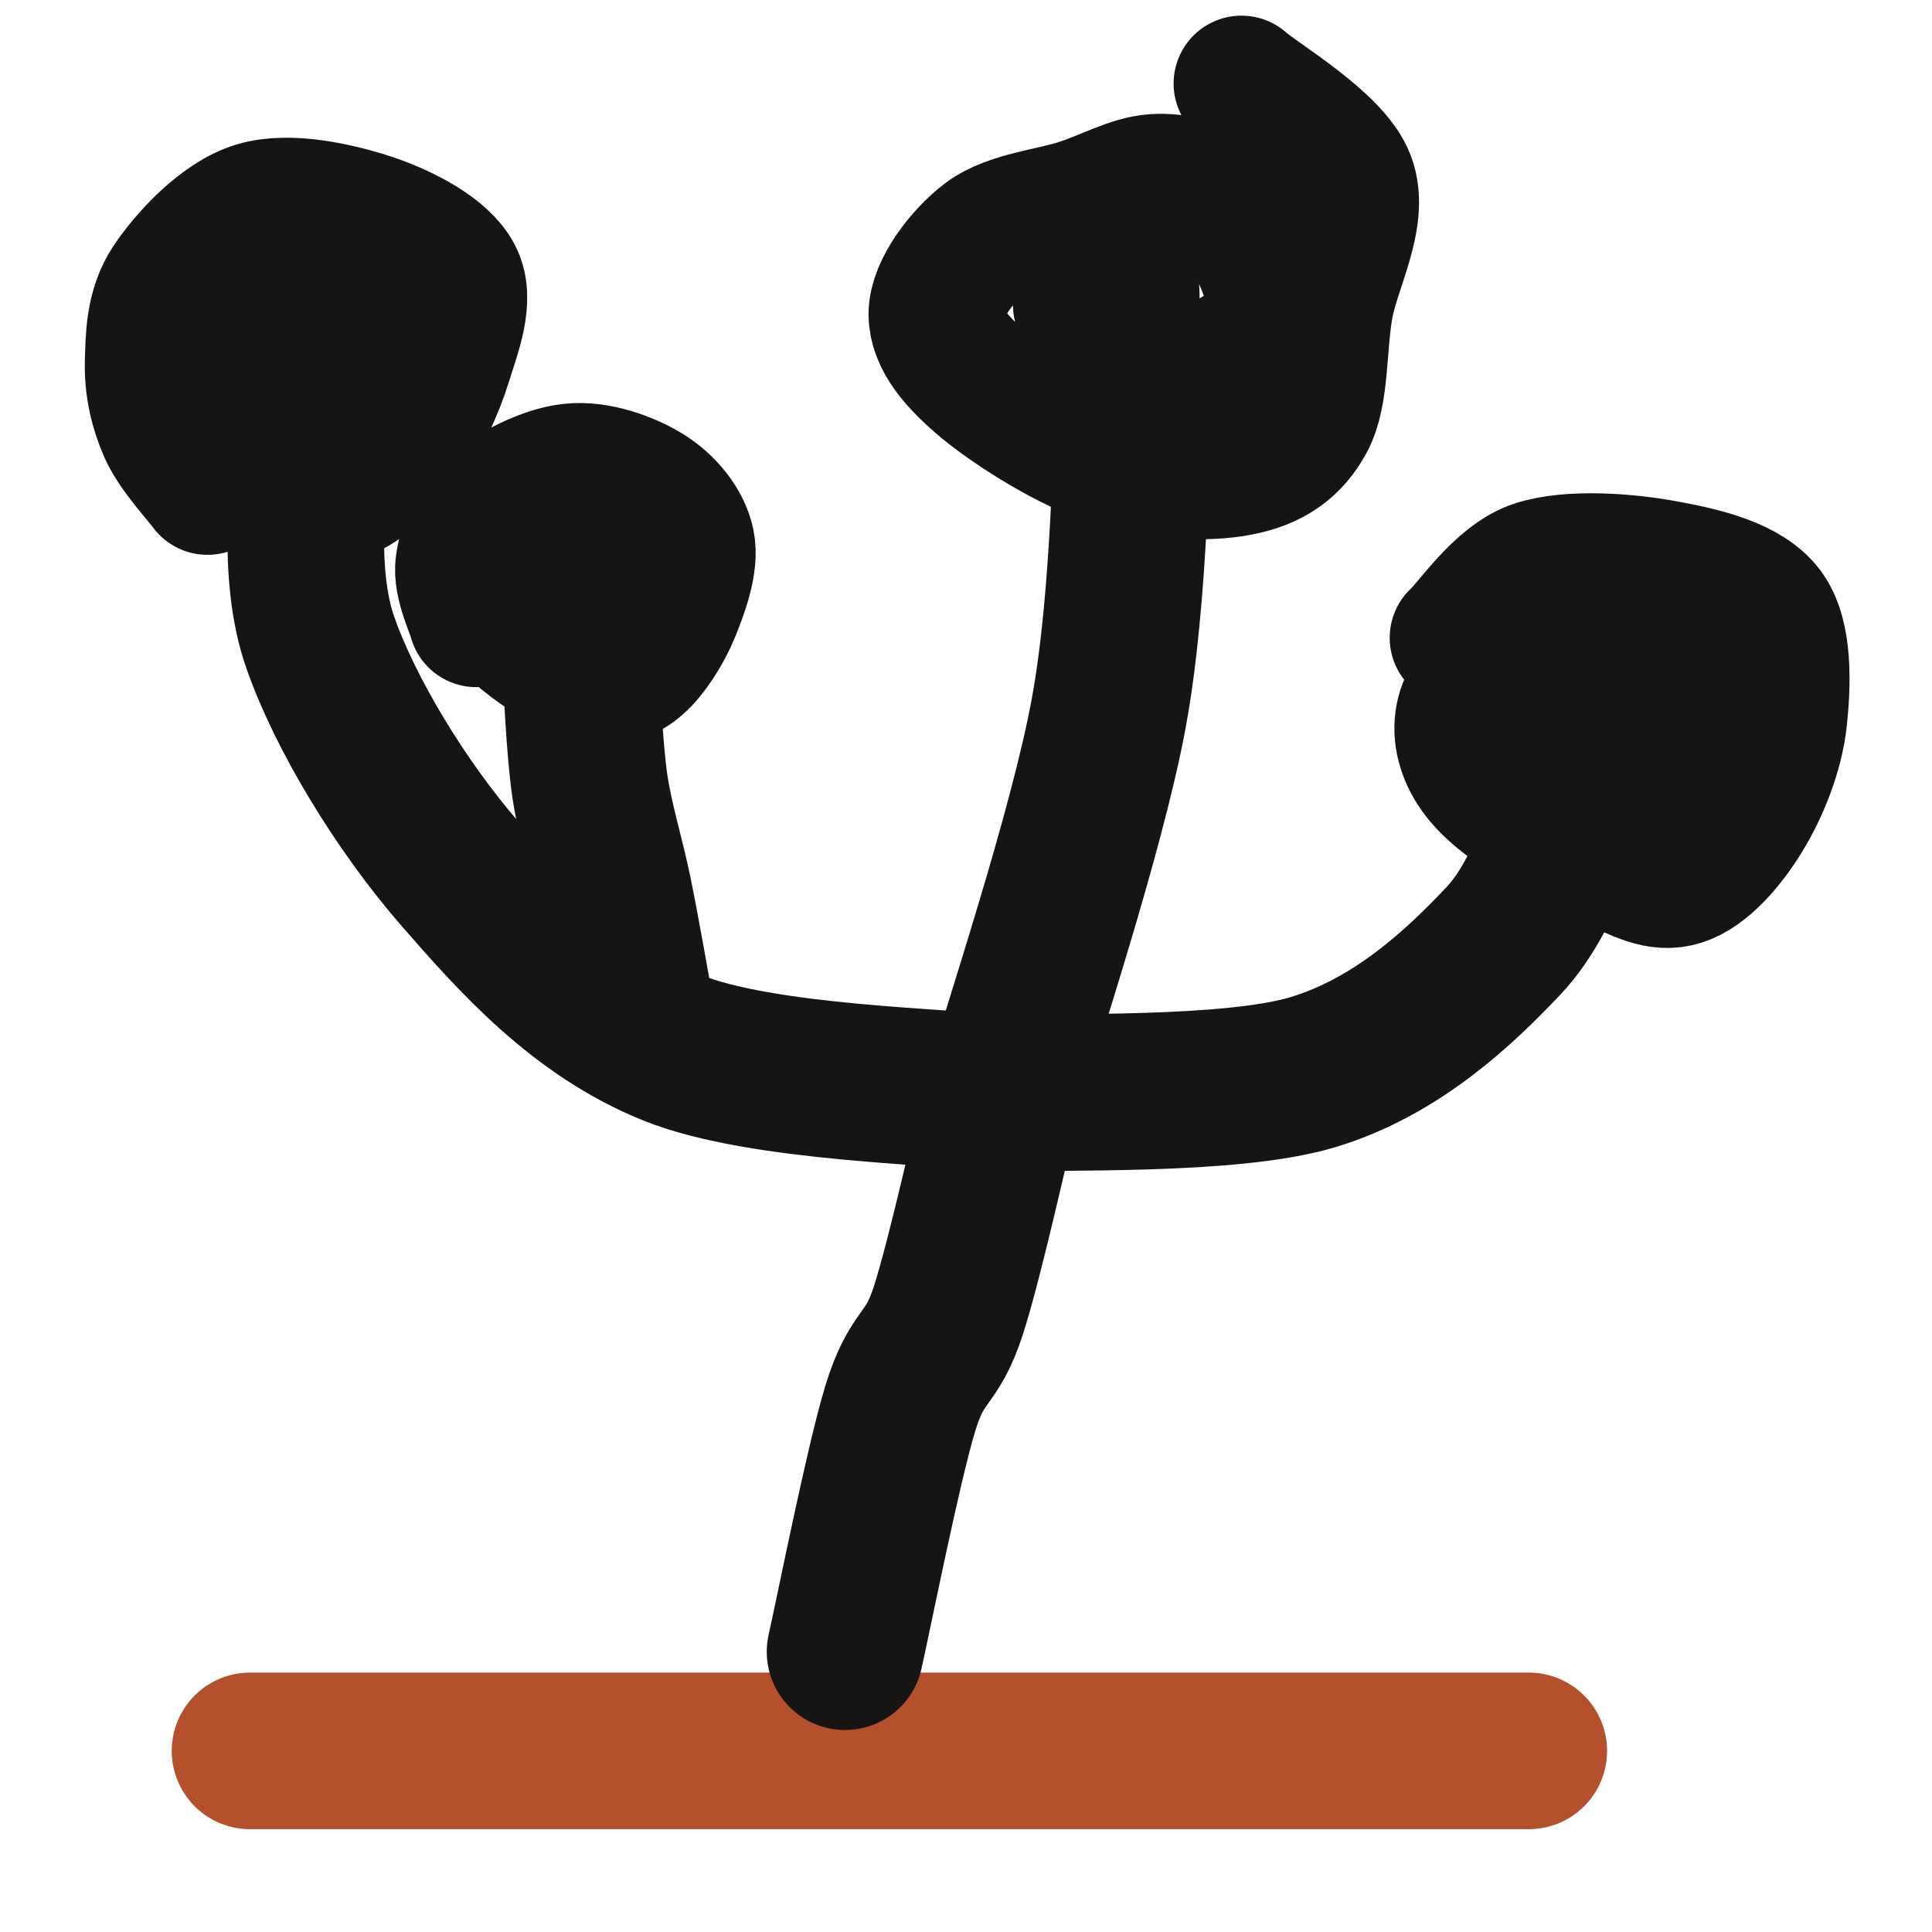
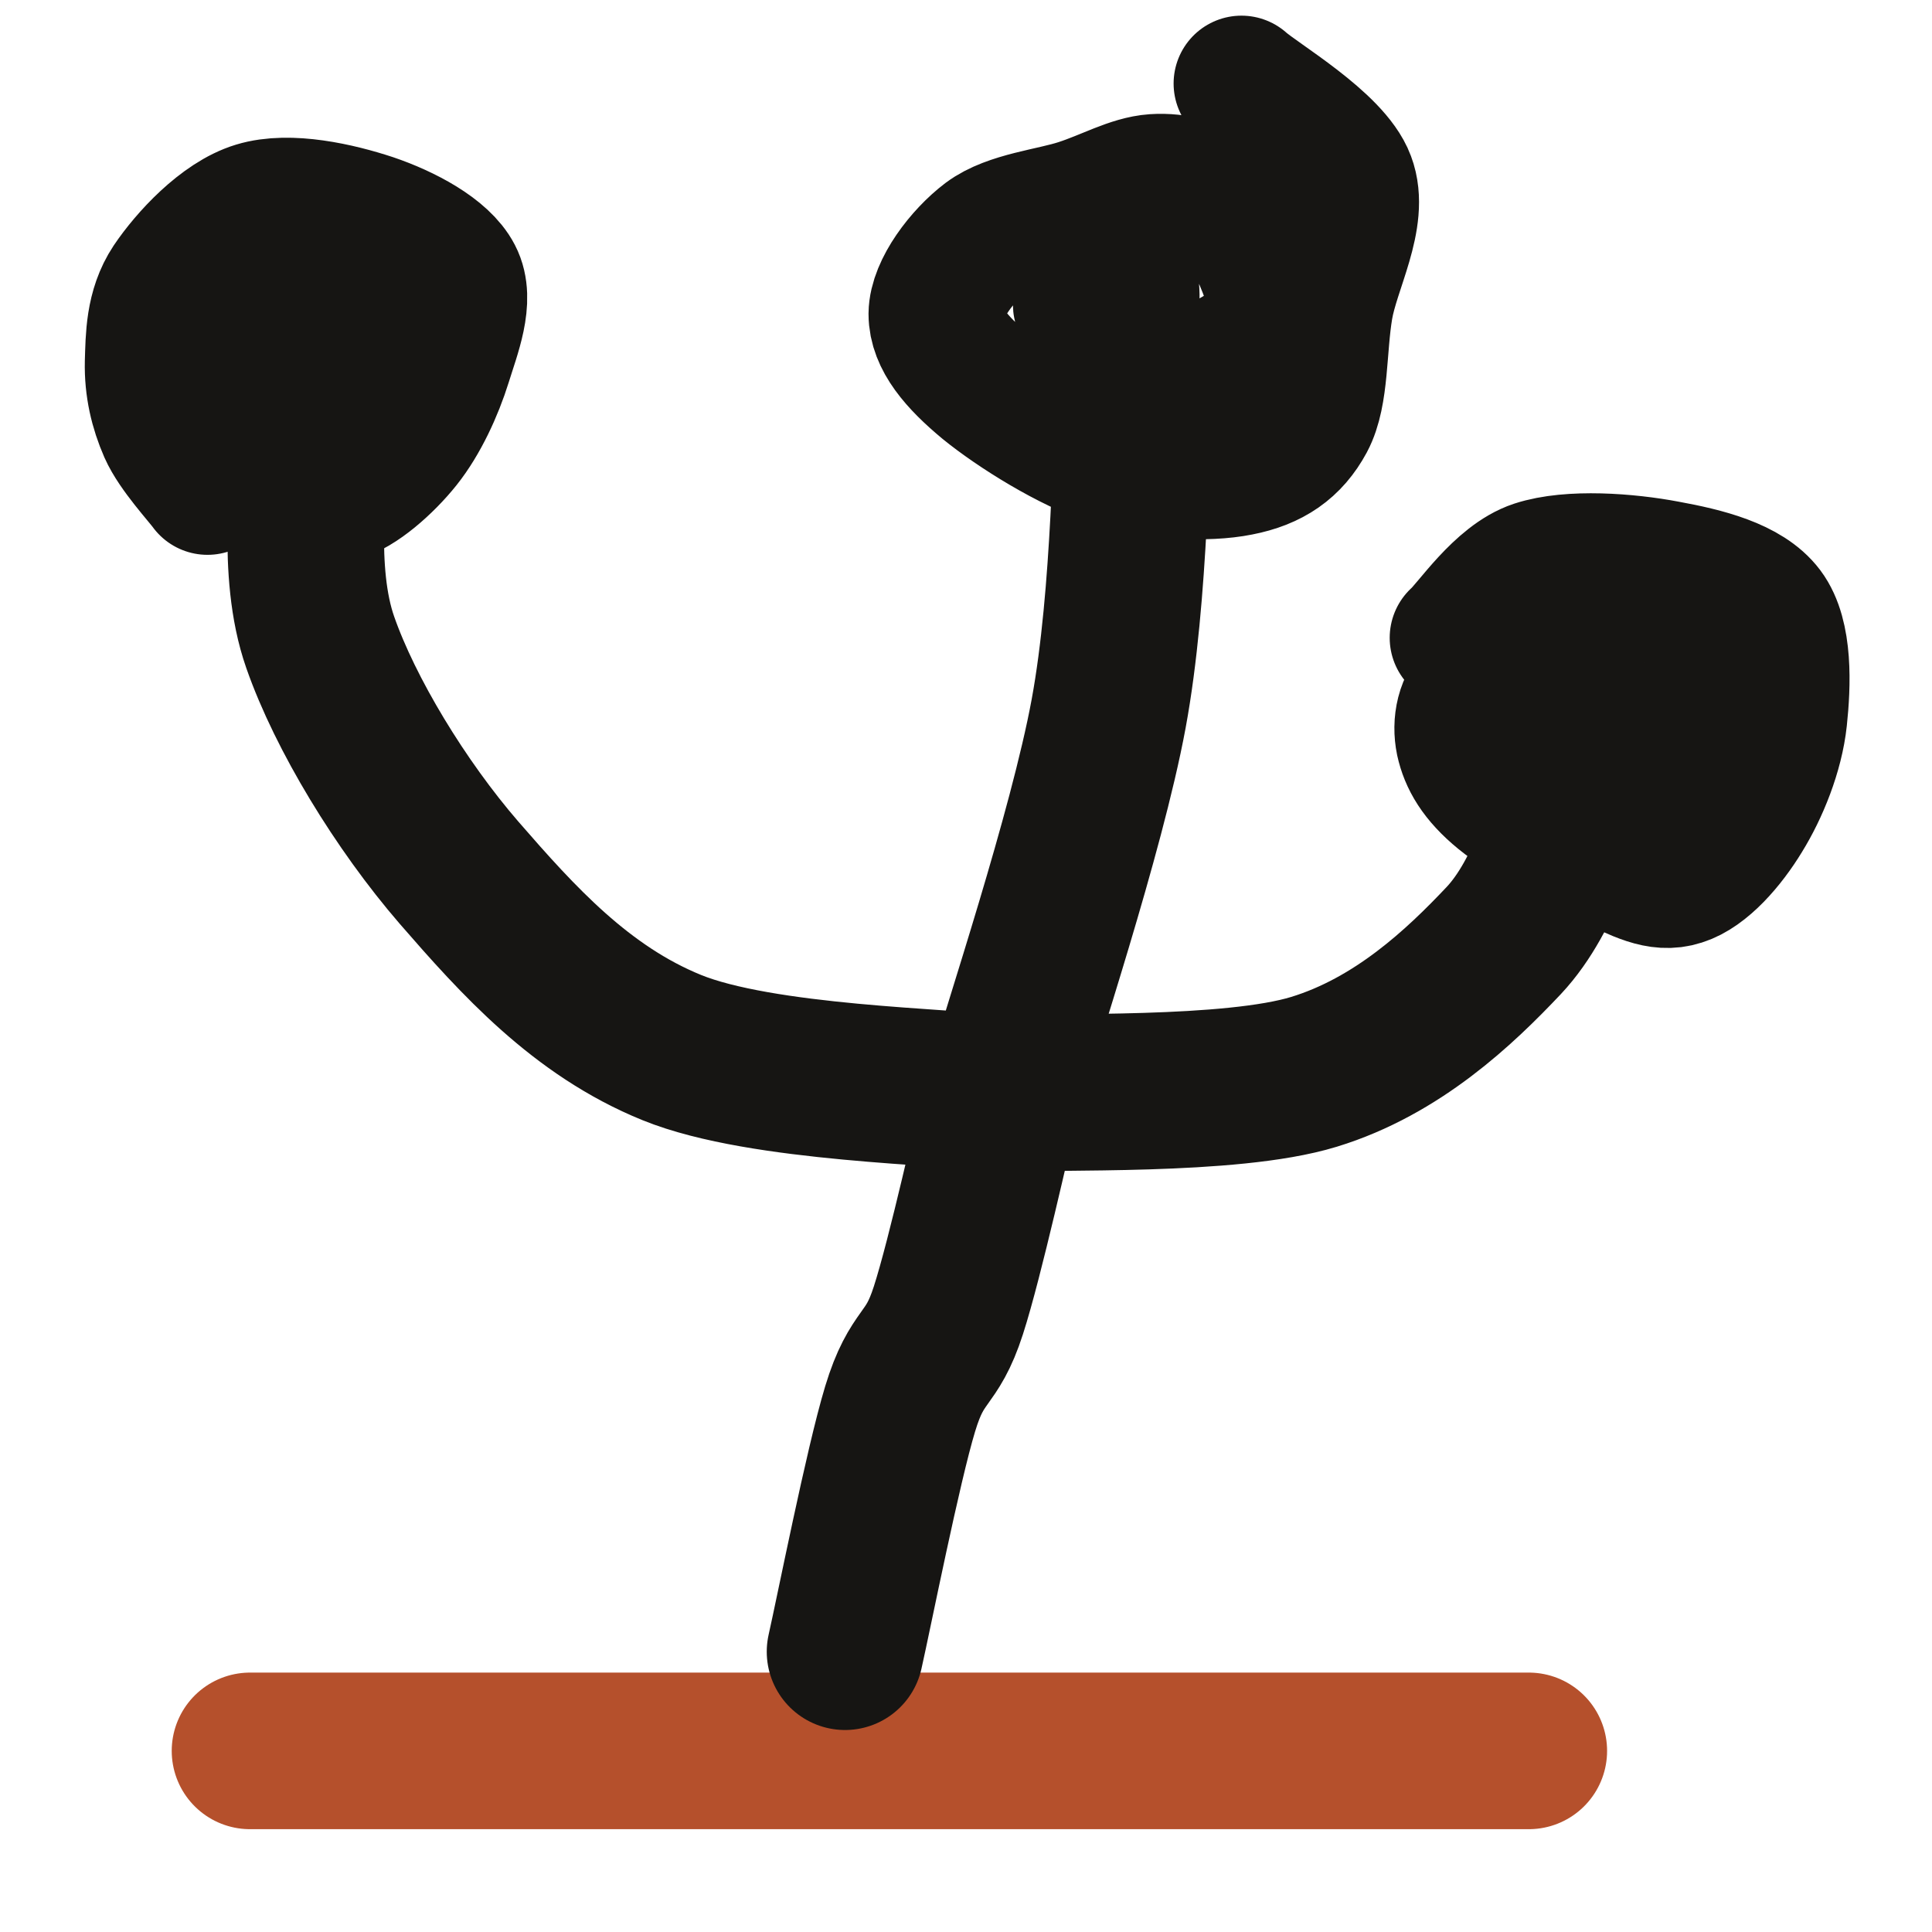
<svg xmlns="http://www.w3.org/2000/svg" viewBox="16.42 20.71 74.03 74.03" width="100" height="100">
  <style>g{stroke:#161513}@media (prefers-color-scheme:dark){g{stroke:#faf8f4}}</style>
  <g fill="none" stroke="#161513" stroke-linecap="round" stroke-linejoin="round">
    <path d="M26 87.8C30 87.8 41.83 87.8 50 87.8C58.17 87.8 70.83 87.8 75 87.8" stroke="#b5502c" stroke-width="6" />
-     <path d="M48.8 84C49.15 82.45 50.25 76.88 50.91 74.7C51.57 72.52 52.11 72.94 52.76 70.92C53.41 68.91 54.49 64.01 54.83 62.63M54.83 62.63C52.72 62.33 45.63 62.26 42.16 60.85C38.69 59.44 36.26 56.74 34.01 54.15C31.77 51.56 29.65 48.07 28.69 45.32C27.73 42.58 28.32 38.96 28.25 37.69M54.83 62.63C55.51 60.2 58.05 52.65 58.9 48.06C59.75 43.46 59.75 37.24 59.92 35.07M54.83 62.63C56.82 62.49 63.57 62.76 66.77 61.78C69.97 60.8 72.36 58.53 74.04 56.75C75.72 54.96 76.38 52.03 76.85 51.08M40.81 59.65C40.67 58.87 40.25 56.46 39.95 54.99C39.65 53.51 39.24 52.28 39.02 50.82C38.81 49.36 38.72 46.99 38.66 46.22" stroke-width="6" />
-     <path d="M24.37 39.37C24.11 39.01 23.15 37.98 22.8 37.19C22.45 36.39 22.25 35.54 22.27 34.6C22.3 33.66 22.29 32.54 22.94 31.56C23.6 30.58 24.93 29.13 26.22 28.74C27.5 28.35 29.39 28.78 30.66 29.2C31.93 29.63 33.38 30.4 33.84 31.29C34.31 32.19 33.76 33.52 33.43 34.59C33.1 35.65 32.55 36.84 31.88 37.68C31.21 38.52 30.15 39.45 29.42 39.63C28.7 39.81 28.19 39.28 27.53 38.78C26.87 38.27 26.18 37.35 25.48 36.59C24.78 35.84 23.51 34.81 23.31 34.24C23.1 33.66 23.67 33.33 24.25 33.13C24.83 32.92 26.09 32.95 26.79 32.99C27.48 33.03 28.14 33.34 28.41 33.38C28.68 33.42 28.4 33.16 28.41 33.21C28.41 33.27 28.27 33.6 28.45 33.7C28.64 33.8 29.2 33.72 29.52 33.82C29.84 33.91 30.45 34.06 30.37 34.27C30.3 34.49 29.36 34.98 29.08 35.08C28.79 35.18 28.58 34.86 28.66 34.87C28.74 34.89 29.46 34.97 29.56 35.18C29.67 35.38 29.39 35.92 29.27 36.12C29.14 36.31 29.42 36.24 28.82 36.34C28.22 36.43 26.39 36.69 25.65 36.71C24.9 36.73 24.56 36.69 24.34 36.45C24.11 36.21 24.3 35.47 24.3 35.27M63.99 23.91C64.67 24.52 67.52 26.17 68.05 27.6C68.59 29.03 67.46 30.96 67.2 32.5C66.94 34.04 67.05 35.79 66.5 36.82C65.95 37.84 65.14 38.4 63.9 38.64C62.66 38.89 60.66 38.8 59.04 38.28C57.42 37.76 55.32 36.44 54.19 35.52C53.07 34.59 52.3 33.69 52.3 32.74C52.31 31.79 53.3 30.49 54.21 29.8C55.12 29.12 56.71 28.98 57.78 28.63C58.86 28.28 59.78 27.74 60.65 27.68C61.52 27.62 62.35 27.88 62.98 28.26C63.62 28.64 64.09 29.2 64.47 29.96C64.86 30.72 65.43 32.1 65.29 32.84C65.15 33.59 64.39 33.98 63.64 34.42C62.89 34.85 61.55 35.4 60.8 35.45C60.06 35.49 59.36 35.01 59.17 34.71C58.99 34.4 59.6 34.18 59.68 33.62C59.77 33.05 59.87 31.64 59.67 31.33C59.48 31.02 58.82 31.59 58.51 31.76C58.21 31.92 57.9 32.21 57.84 32.34C57.79 32.47 58 32.47 58.19 32.55C58.38 32.63 58.88 33.19 58.97 32.8C59.07 32.42 58.76 30.94 58.74 30.22C58.73 29.49 58.52 28.85 58.89 28.46C59.26 28.07 59.98 27.66 60.94 27.9C61.91 28.14 63.85 29.19 64.7 29.89C65.55 30.59 65.82 31.72 66.05 32.09M72.27 45.15C72.77 44.71 73.92 42.92 75.25 42.48C76.59 42.04 78.8 42.21 80.27 42.49C81.75 42.76 83.37 43.16 84.09 44.12C84.81 45.08 84.74 46.94 84.6 48.25C84.46 49.56 83.88 50.98 83.25 52C82.63 53.02 81.71 54.08 80.84 54.35C79.98 54.63 79.2 54.17 78.05 53.65C76.9 53.13 74.87 51.98 73.95 51.23C73.02 50.47 72.65 49.79 72.5 49.11C72.36 48.43 72.5 47.66 73.06 47.15C73.63 46.65 75 46.4 75.89 46.11C76.78 45.82 77.69 45.44 78.39 45.42C79.09 45.4 79.8 45.73 80.1 45.98C80.39 46.23 79.99 46.63 80.16 46.91C80.34 47.2 81.05 47.29 81.16 47.7C81.27 48.11 81.11 48.99 80.83 49.38C80.55 49.77 79.97 49.89 79.48 50.04C78.99 50.2 78.12 50.42 77.89 50.3C77.66 50.18 77.91 49.56 78.08 49.32C78.26 49.09 78.94 48.95 78.93 48.89C78.93 48.83 78.51 48.86 78.03 48.95C77.56 49.04 76.58 49.37 76.07 49.43C75.56 49.49 75.02 49.41 74.97 49.31C74.93 49.22 75.56 49.31 75.83 48.87C76.1 48.43 76.51 47.33 76.58 46.66C76.64 45.99 75.94 45.33 76.22 44.85C76.49 44.38 77.89 43.98 78.23 43.8M34.67 44.44C34.59 44.09 34.07 43.06 34.17 42.35C34.27 41.64 34.57 40.78 35.26 40.18C35.95 39.58 37.31 38.87 38.3 38.77C39.3 38.66 40.5 39.1 41.24 39.56C41.97 40.02 42.58 40.76 42.74 41.52C42.9 42.28 42.49 43.37 42.18 44.14C41.87 44.9 41.32 45.74 40.87 46.13C40.42 46.53 40.09 46.59 39.5 46.52C38.91 46.45 38.03 46.12 37.34 45.71C36.64 45.29 35.77 44.47 35.32 44.02C34.88 43.57 34.54 43.34 34.66 43.03C34.77 42.73 35.46 42.41 36.01 42.2C36.55 41.99 37.52 41.87 37.92 41.78C38.32 41.69 38.28 41.63 38.4 41.66C38.52 41.68 38.44 41.79 38.66 41.91C38.87 42.03 39.41 42.21 39.68 42.38C39.96 42.55 40.22 42.77 40.31 42.95C40.39 43.13 40.41 43.31 40.17 43.46C39.93 43.6 39.1 43.68 38.87 43.82C38.63 43.97 38.72 44.37 38.76 44.34C38.79 44.31 39.04 43.74 39.1 43.65C39.16 43.57 39.37 43.74 39.1 43.83C38.83 43.91 37.97 44.02 37.5 44.17C37.04 44.32 36.57 44.75 36.32 44.74C36.06 44.74 35.89 44.45 35.97 44.13C36.04 43.81 36.55 43.31 36.77 42.82C36.99 42.32 37.21 41.43 37.29 41.15" stroke-width="5.2" />
+     <path d="M48.8 84C49.15 82.45 50.25 76.88 50.91 74.7C51.57 72.52 52.11 72.94 52.76 70.92C53.41 68.91 54.49 64.01 54.83 62.63M54.83 62.63C52.72 62.33 45.63 62.26 42.16 60.85C38.69 59.44 36.26 56.74 34.01 54.15C31.77 51.56 29.65 48.07 28.69 45.32C27.73 42.58 28.32 38.96 28.25 37.69M54.83 62.63C55.51 60.2 58.05 52.65 58.9 48.06C59.75 43.46 59.75 37.24 59.92 35.07M54.83 62.63C56.82 62.49 63.57 62.76 66.77 61.78C69.97 60.8 72.36 58.53 74.04 56.75C75.72 54.96 76.38 52.03 76.85 51.08" stroke-width="6" />
+     <path d="M24.37 39.37C24.11 39.01 23.15 37.98 22.8 37.19C22.45 36.39 22.25 35.54 22.27 34.6C22.3 33.66 22.29 32.54 22.94 31.56C23.6 30.58 24.93 29.13 26.22 28.74C27.5 28.35 29.39 28.78 30.66 29.2C31.93 29.63 33.38 30.4 33.84 31.29C34.31 32.19 33.76 33.52 33.43 34.59C33.1 35.65 32.55 36.84 31.88 37.68C31.21 38.52 30.15 39.45 29.42 39.63C28.7 39.81 28.19 39.28 27.53 38.78C26.87 38.27 26.18 37.35 25.48 36.59C24.78 35.84 23.51 34.81 23.31 34.24C23.1 33.66 23.67 33.33 24.25 33.13C24.83 32.92 26.09 32.95 26.79 32.99C27.48 33.03 28.14 33.34 28.41 33.38C28.68 33.42 28.4 33.16 28.41 33.21C28.41 33.27 28.27 33.6 28.45 33.7C28.64 33.8 29.2 33.72 29.52 33.82C29.84 33.91 30.45 34.06 30.37 34.27C30.3 34.49 29.36 34.98 29.08 35.08C28.79 35.18 28.58 34.86 28.66 34.87C28.74 34.89 29.46 34.97 29.56 35.18C29.67 35.38 29.39 35.92 29.27 36.12C29.14 36.31 29.42 36.24 28.82 36.34C28.22 36.43 26.39 36.69 25.65 36.71C24.9 36.73 24.56 36.69 24.34 36.45C24.11 36.21 24.3 35.47 24.3 35.27M63.99 23.91C64.67 24.52 67.52 26.17 68.05 27.6C68.59 29.03 67.46 30.96 67.2 32.5C66.94 34.04 67.05 35.79 66.5 36.82C65.95 37.84 65.14 38.4 63.9 38.64C62.66 38.89 60.66 38.8 59.04 38.28C57.42 37.76 55.32 36.44 54.19 35.52C53.07 34.59 52.3 33.69 52.3 32.74C52.31 31.79 53.3 30.49 54.21 29.8C55.12 29.12 56.71 28.98 57.78 28.63C58.86 28.28 59.78 27.74 60.65 27.68C61.52 27.62 62.35 27.88 62.98 28.26C63.62 28.64 64.09 29.2 64.47 29.96C64.86 30.72 65.43 32.1 65.29 32.84C65.15 33.59 64.39 33.98 63.64 34.42C62.89 34.85 61.55 35.4 60.8 35.45C60.06 35.49 59.36 35.01 59.17 34.71C58.99 34.4 59.6 34.18 59.68 33.62C59.77 33.05 59.87 31.64 59.67 31.33C59.48 31.02 58.82 31.59 58.51 31.76C58.21 31.92 57.9 32.21 57.84 32.34C57.79 32.47 58 32.47 58.19 32.55C58.38 32.63 58.88 33.19 58.97 32.8C59.07 32.42 58.76 30.94 58.74 30.22C58.73 29.49 58.52 28.85 58.89 28.46C59.26 28.07 59.98 27.66 60.94 27.9C61.91 28.14 63.85 29.19 64.7 29.89C65.55 30.59 65.82 31.72 66.05 32.09M72.27 45.15C72.77 44.71 73.92 42.92 75.25 42.48C76.59 42.04 78.8 42.21 80.27 42.49C81.75 42.76 83.37 43.16 84.09 44.12C84.81 45.08 84.74 46.94 84.6 48.25C84.46 49.56 83.88 50.98 83.25 52C82.63 53.02 81.71 54.08 80.84 54.35C79.98 54.63 79.2 54.17 78.05 53.65C76.9 53.13 74.87 51.98 73.95 51.23C73.02 50.47 72.65 49.79 72.5 49.11C72.36 48.43 72.5 47.66 73.06 47.15C73.63 46.65 75 46.4 75.89 46.11C76.78 45.82 77.69 45.44 78.39 45.42C79.09 45.4 79.8 45.73 80.1 45.98C80.39 46.23 79.99 46.63 80.16 46.91C80.34 47.2 81.05 47.29 81.16 47.7C81.27 48.11 81.11 48.99 80.83 49.38C80.55 49.77 79.97 49.89 79.48 50.04C78.99 50.2 78.12 50.42 77.89 50.3C77.66 50.18 77.91 49.56 78.08 49.32C78.26 49.09 78.94 48.95 78.93 48.89C78.93 48.83 78.51 48.86 78.03 48.95C77.56 49.04 76.58 49.37 76.07 49.43C75.56 49.49 75.02 49.41 74.97 49.31C74.93 49.22 75.56 49.31 75.83 48.87C76.1 48.43 76.51 47.33 76.58 46.66C76.64 45.99 75.94 45.33 76.22 44.85C76.49 44.38 77.89 43.98 78.23 43.8" stroke-width="5.2" />
  </g>
</svg>
